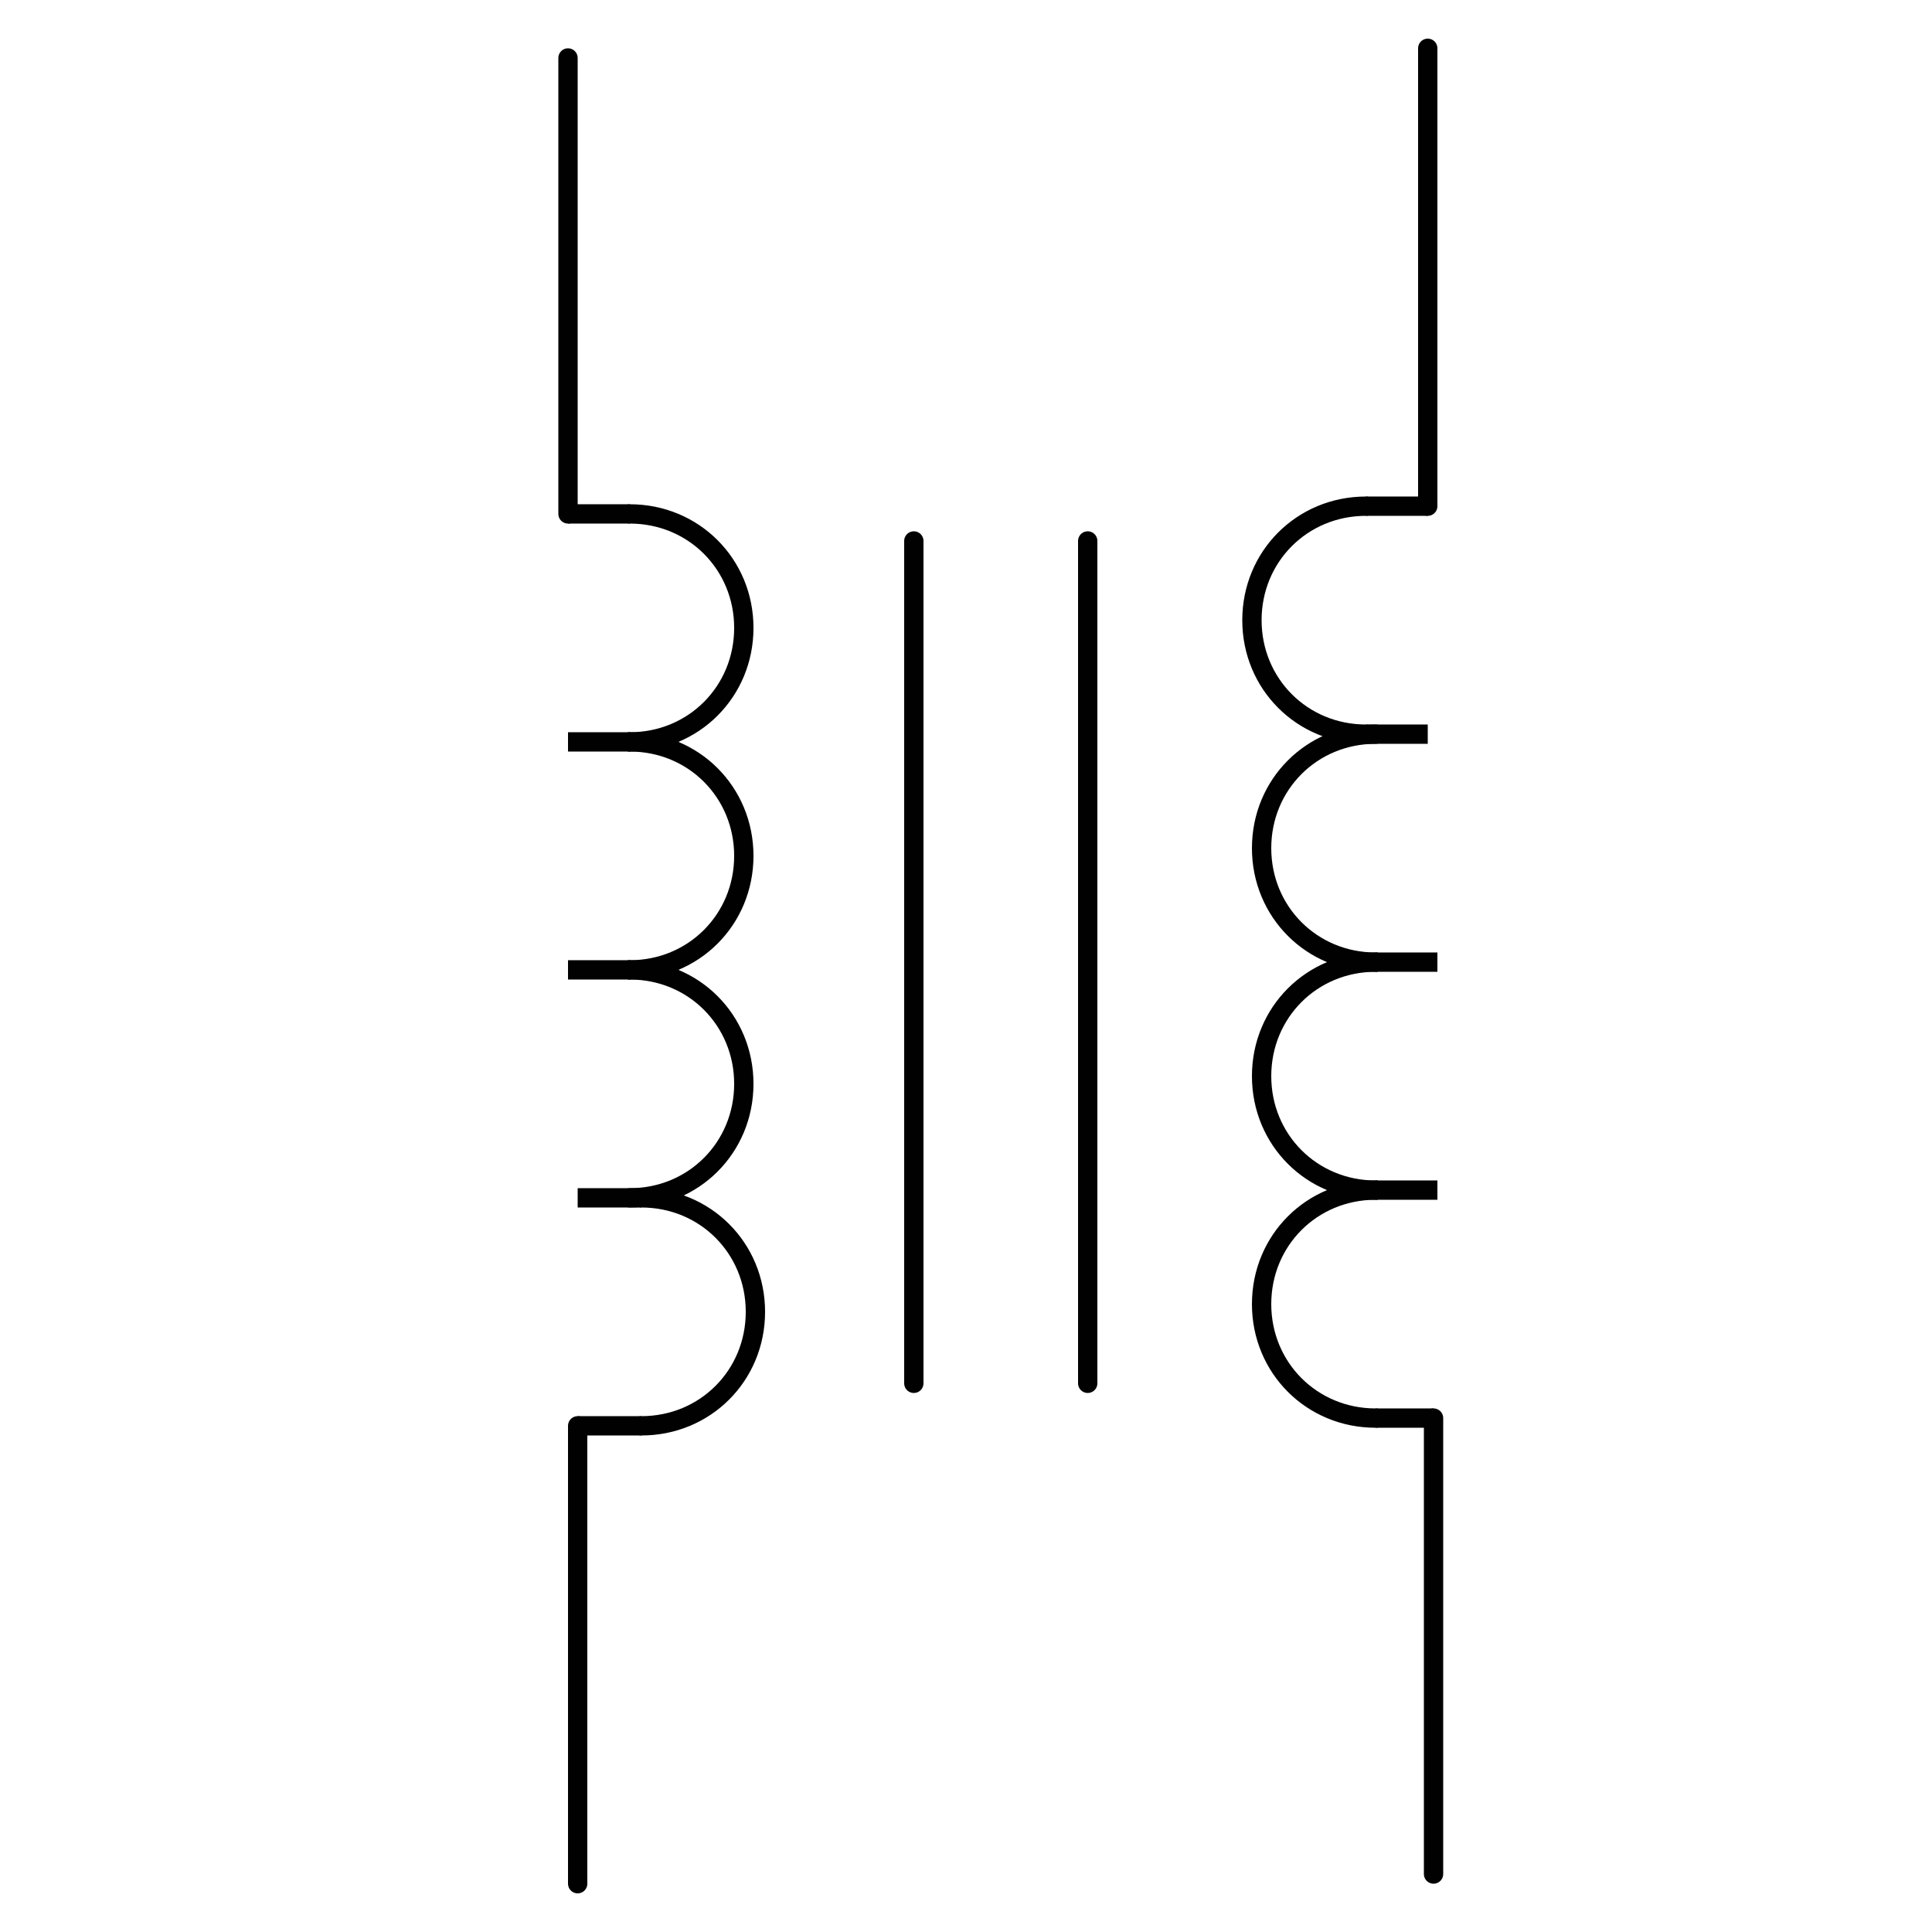
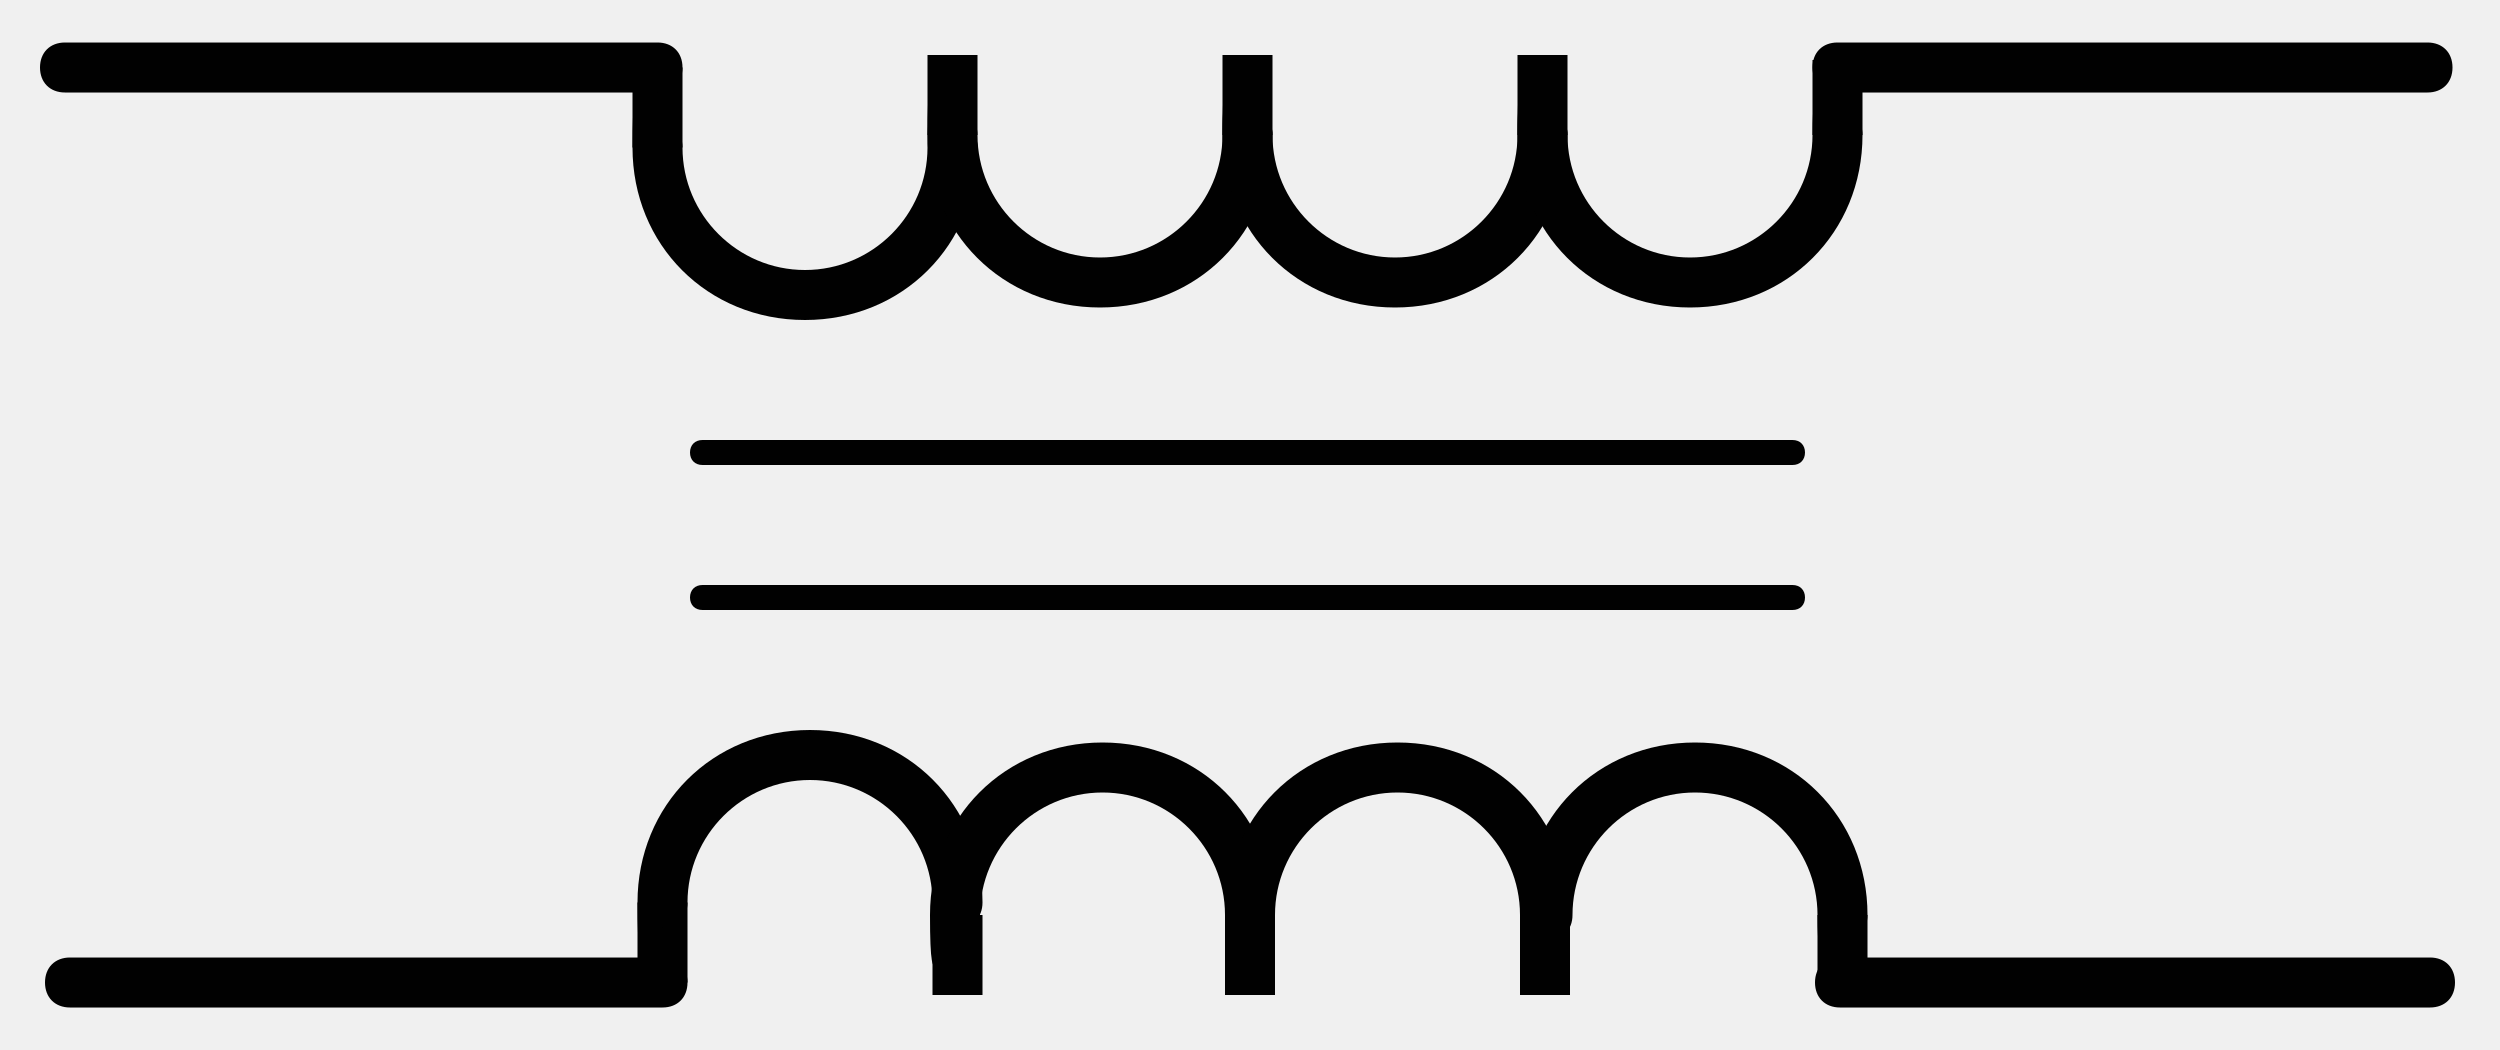
- <svg xmlns="http://www.w3.org/2000/svg" version="1.1" viewBox="0 0 100 100" width="100" height="100">
+ <svg xmlns="http://www.w3.org/2000/svg" id="Layer_1" version="1.1" viewBox="0 0 100 42" width="100" height="42">
  <defs>
    <style>
-       .cls-1 {
-         stroke-miterlimit: 10;
-       }
- 
-       .cls-1, .cls-2 {
-         fill: none;
-         stroke: #010101;
-       }
- 
-       .cls-3 {
-         fill: #fff;
-       }
- 
-       .cls-2 {
-         stroke-linecap: round;
-         stroke-linejoin: round;
-       }
+       .st0 { fill: #010101; }
    </style>
  </defs>
  <g>
-     <g id="Layer_1">
-       <rect class="cls-3" width="100" height="100" />
-       <g>
-         <path class="cls-2" d="M25.6,40.4" />
-         <line class="cls-2" x1="56.3" y1="28" x2="56.3" y2="71.6" />
-         <line class="cls-2" x1="47.3" y1="28" x2="47.3" y2="71.6" />
-         <g>
-           <line class="cls-1" x1="70.7" y1="26.2" x2="73.9" y2="26.2" />
-           <path class="cls-2" d="M70.7,38c-3.3,0-5.9-2.6-5.9-5.9s2.6-5.9,5.9-5.9" />
-           <line class="cls-1" x1="70.7" y1="38" x2="73.9" y2="38" />
-           <path class="cls-2" d="M71.2,49.8c-3.3,0-5.9-2.6-5.9-5.9s2.6-5.9,5.9-5.9" />
-           <line class="cls-1" x1="71.2" y1="49.8" x2="74.4" y2="49.8" />
-           <path class="cls-2" d="M71.2,61.6c-3.3,0-5.9-2.6-5.9-5.9s2.6-5.9,5.9-5.9" />
-           <line class="cls-1" x1="71.2" y1="61.6" x2="74.4" y2="61.6" />
-           <path class="cls-2" d="M71.2,73.4c-3.3,0-5.9-2.6-5.9-5.9s2.6-5.9,5.9-5.9" />
-           <line class="cls-1" x1="71.2" y1="73.4" x2="74.2" y2="73.4" />
-         </g>
-         <g>
-           <line class="cls-1" x1="33.2" y1="73.8" x2="29.9" y2="73.8" />
-           <path class="cls-2" d="M33.2,62c3.3,0,5.9,2.6,5.9,5.9s-2.6,5.9-5.9,5.9" />
-           <line class="cls-1" x1="33.2" y1="62" x2="29.9" y2="62" />
-           <path class="cls-2" d="M32.6,50.2c3.3,0,5.9,2.6,5.9,5.9s-2.6,5.9-5.9,5.9" />
-           <line class="cls-1" x1="32.6" y1="50.2" x2="29.4" y2="50.2" />
-           <path class="cls-2" d="M32.6,38.4c3.3,0,5.9,2.6,5.9,5.9s-2.6,5.9-5.9,5.9" />
-           <line class="cls-1" x1="32.6" y1="38.4" x2="29.4" y2="38.4" />
-           <path class="cls-2" d="M32.6,26.6c3.3,0,5.9,2.6,5.9,5.9s-2.6,5.9-5.9,5.9" />
-           <line class="cls-1" x1="32.6" y1="26.6" x2="29.4" y2="26.6" />
-         </g>
-         <line class="cls-2" x1="29.9" y1="73.8" x2="29.9" y2="97.5" />
-         <line class="cls-2" x1="74.2" y1="73.4" x2="74.2" y2="97" />
-         <line class="cls-2" x1="73.9" y1="2.5" x2="73.9" y2="26.2" />
-         <line class="cls-2" x1="29.4" y1="3" x2="29.4" y2="26.6" />
-       </g>
+     <g>
+       <path class="st0" d="M72.2,18.1c0,.3-.2.5-.5.5H28.1c-.3,0-.5-.2-.5-.5s.2-.5.5-.5h43.6c.3,0,.5.2.5.5Z" />
+       <path class="st0" d="M72.2,23.9c0,.3-.2.5-.5.5H28.1c-.3,0-.5-.2-.5-.5s.2-.5.5-.5h43.6c.3,0,.5.2.5.5Z" />
+     </g>
+     <g>
+       <rect class="st0" x="25.3" y="2.7" width="2" height="3.2" />
+       <path class="st0" d="M39.1,5.9c0,3.9-3,6.9-6.9,6.9s-6.9-3-6.9-6.9.4-1,1-1,1,.4,1,1c0,2.7,2.2,4.9,4.9,4.9s4.9-2.2,4.9-4.9.4-1,1-1,1,.4,1,1Z" />
+       <rect class="st0" x="37.1" y="2.2" width="2" height="3.2" />
+       <path class="st0" d="M50.9,5.4c0,3.9-3,6.9-6.9,6.9s-6.9-3-6.9-6.9.4-1,1-1,1,.4,1,1c0,2.7,2.2,4.9,4.9,4.9s4.9-2.2,4.9-4.9.4-1,1-1,1,.4,1,1Z" />
+       <rect class="st0" x="48.9" y="2.2" width="2" height="3.2" />
+       <path class="st0" d="M62.7,5.4c0,3.9-3,6.9-6.9,6.9s-6.9-3-6.9-6.9.4-1,1-1,1,.4,1,1c0,2.7,2.2,4.9,4.9,4.9s4.9-2.2,4.9-4.9.4-1,1-1,1,.4,1,1Z" />
+       <rect class="st0" x="60.7" y="2.2" width="2" height="3.2" />
+       <path class="st0" d="M74.5,5.4c0,3.9-3,6.9-6.9,6.9s-6.9-3-6.9-6.9.4-1,1-1,1,.4,1,1c0,2.7,2.2,4.9,4.9,4.9s4.9-2.2,4.9-4.9.4-1,1-1,1,.4,1,1Z" />
+       <rect class="st0" x="72.5" y="2.4" width="2" height="3" />
+       <path class="st0" d="M98.1,2.7c0,.6-.4,1-1,1h-23.6c-.6,0-1-.4-1-1s.4-1,1-1h23.6c.6,0,1,.4,1,1Z" />
+       <path class="st0" d="M27.3,2.7c0,.6-.4,1-1,1H2.6c-.6,0-1-.4-1-1s.4-1,1-1h23.7c.6,0,1,.4,1,1Z" />
+     </g>
+     <g>
+       <rect class="st0" x="25.5" y="36.1" width="2" height="3.2" />
+       <path class="st0" d="M39.3,36.1c0-3.9-3-6.9-6.9-6.9s-6.9,3-6.9,6.9.4,1,1,1,1-.4,1-1c0-2.7,2.2-4.9,4.9-4.9s4.9,2.2,4.9,4.9.4,1,1,1,1-.4,1-1Z" />
+       <rect class="st0" x="37.3" y="36.6" width="2" height="3.2" />
+       <path class="st0" d="M51,36.6c0-3.9-3-6.9-6.9-6.9s-6.9,3-6.9,6.9.4,1,1,1,1-.4,1-1c0-2.7,2.2-4.9,4.9-4.9s4.9,2.2,4.9,4.9.4,1,1,1,1-.4,1-1Z" />
+       <rect class="st0" x="49" y="36.6" width="2" height="3.2" />
+       <path class="st0" d="M62.8,36.6c0-3.9-3-6.9-6.9-6.9s-6.9,3-6.9,6.9.4,1,1,1,1-.4,1-1c0-2.7,2.2-4.9,4.9-4.9s4.9,2.2,4.9,4.9.4,1,1,1,1-.4,1-1Z" />
+       <rect class="st0" x="60.8" y="36.6" width="2" height="3.2" />
+       <path class="st0" d="M74.7,36.6c0-3.9-3-6.9-6.9-6.9s-6.9,3-6.9,6.9.4,1,1,1,1-.4,1-1c0-2.7,2.2-4.9,4.9-4.9s4.9,2.2,4.9,4.9.4,1,1,1,1-.4,1-1Z" />
+       <rect class="st0" x="72.7" y="36.6" width="2" height="3" />
+       <path class="st0" d="M98.2,39.3c0-.6-.4-1-1-1h-23.6c-.6,0-1,.4-1,1s.4,1,1,1h23.6c.6,0,1-.4,1-1Z" />
+       <path class="st0" d="M27.5,39.3c0-.6-.4-1-1-1H2.8c-.6,0-1,.4-1,1s.4,1,1,1h23.7c.6,0,1-.4,1-1Z" />
    </g>
  </g>
</svg>
